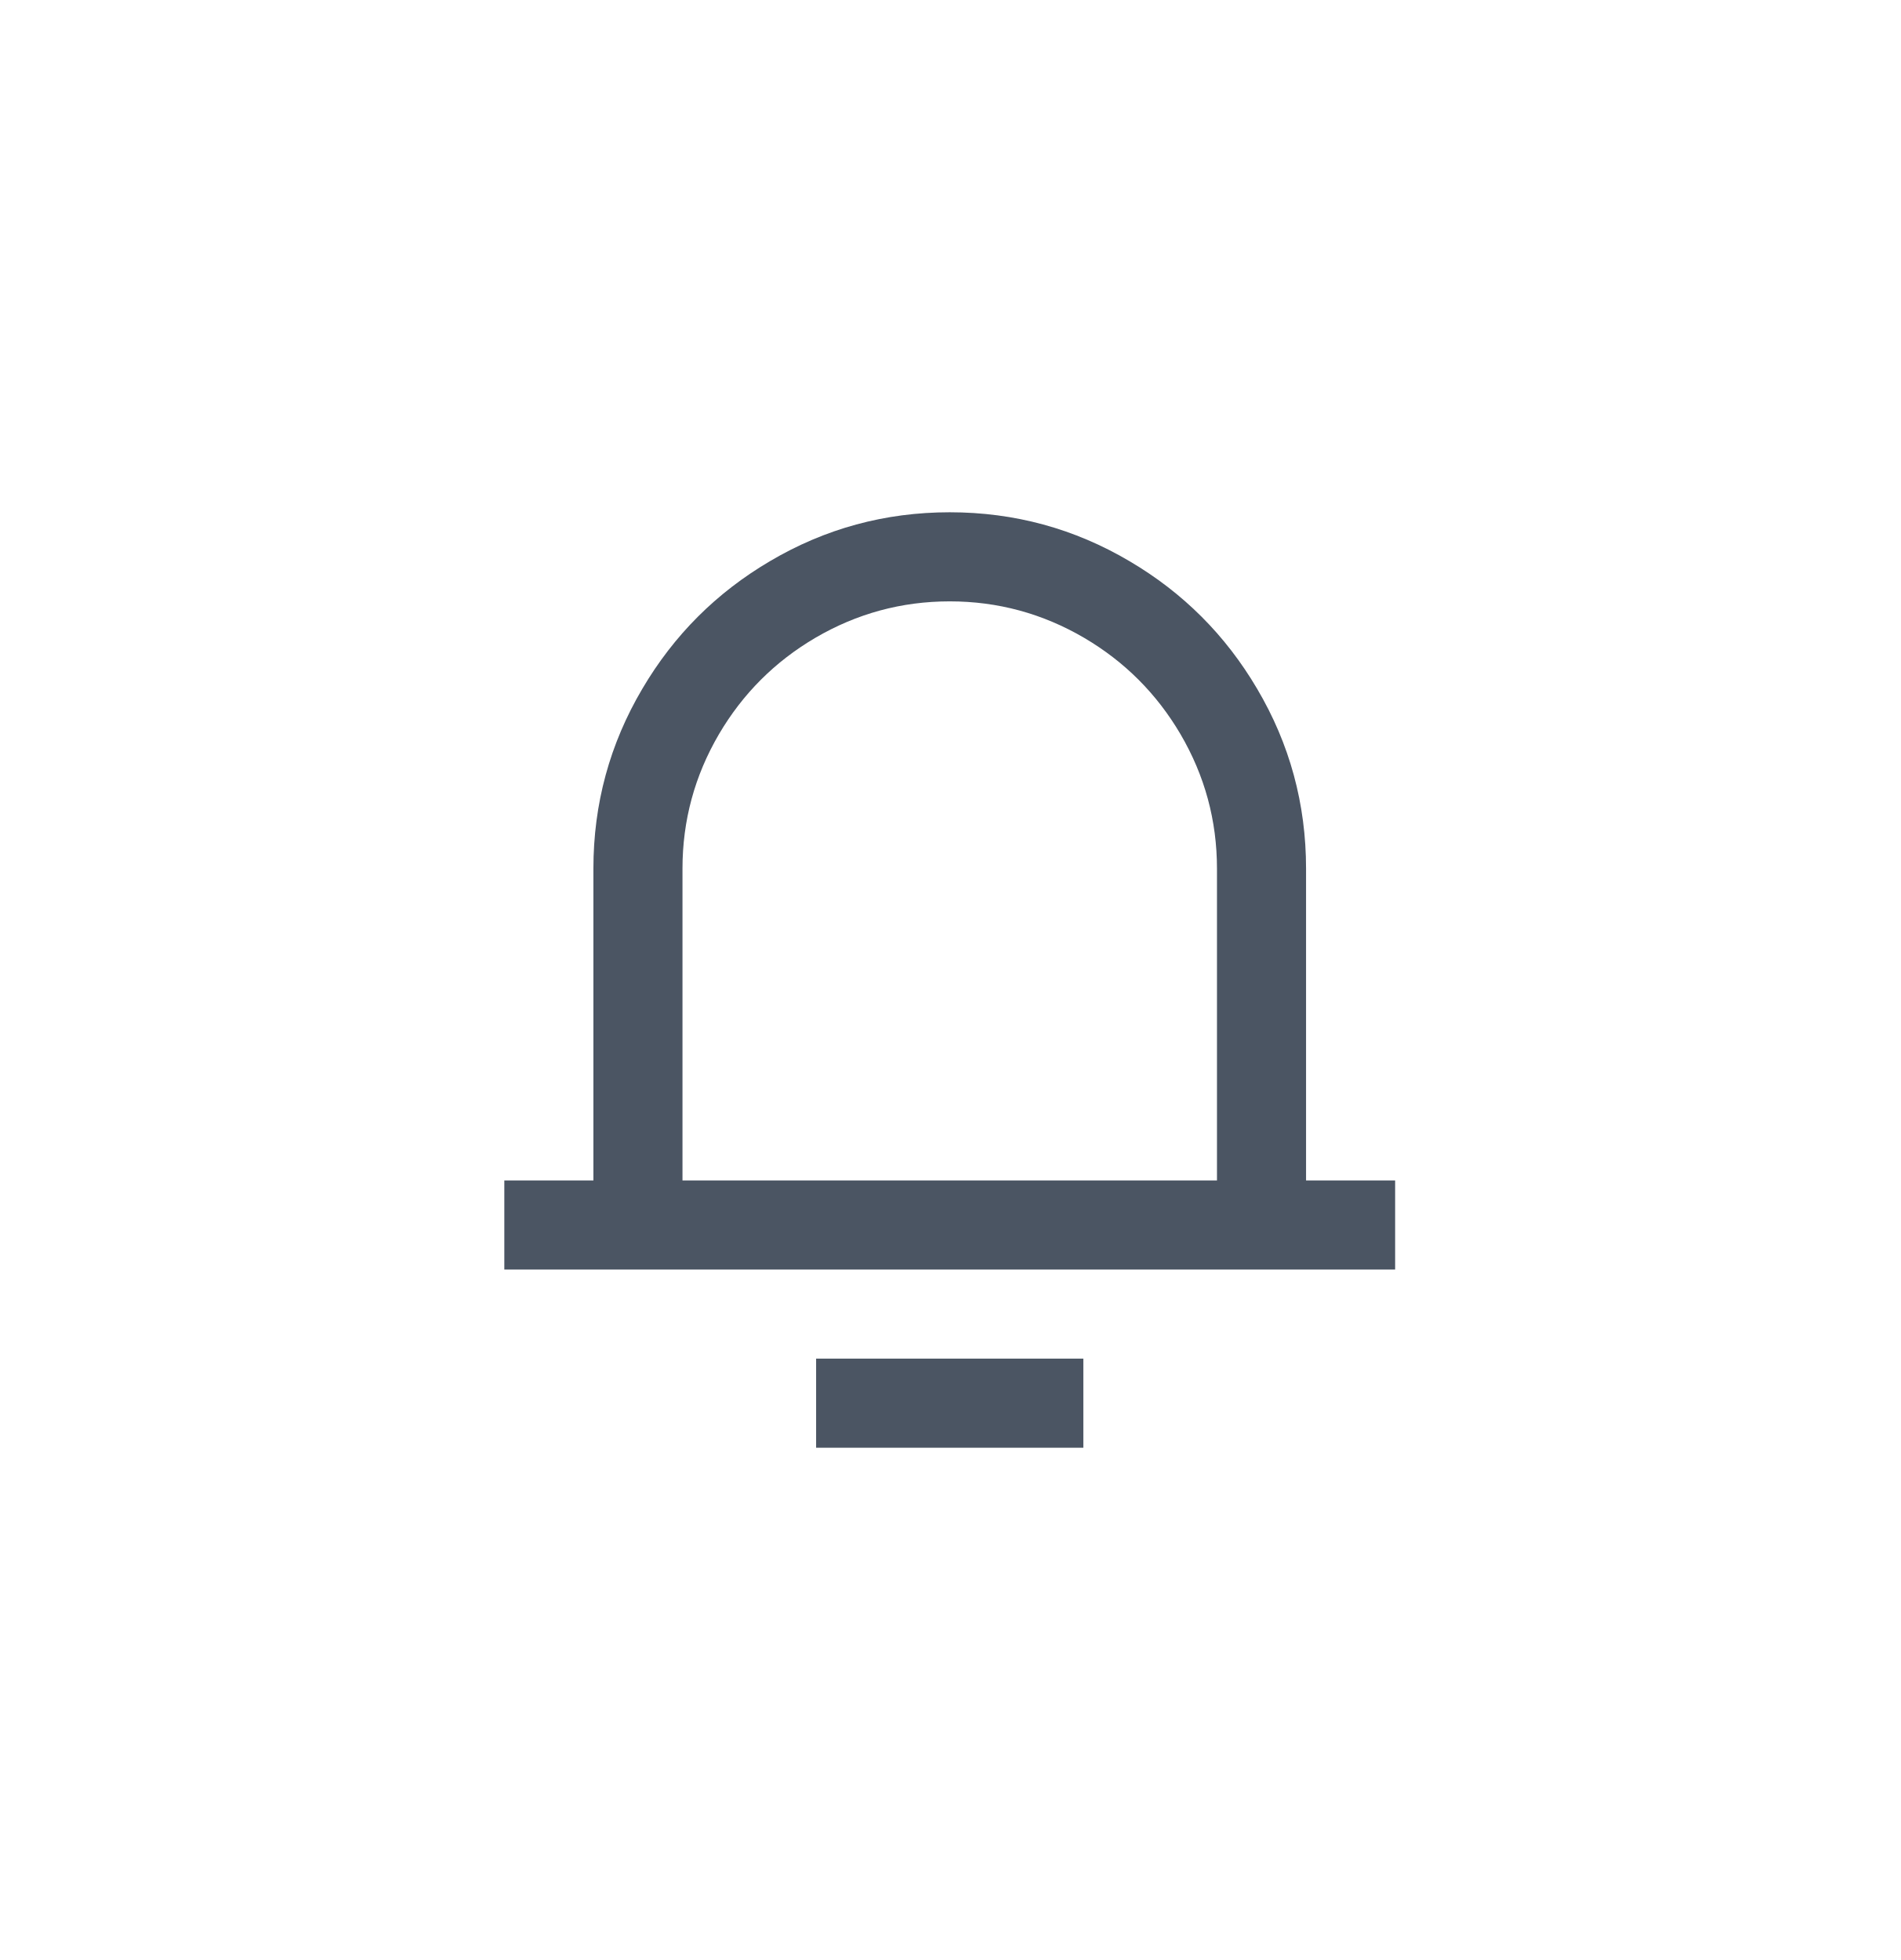
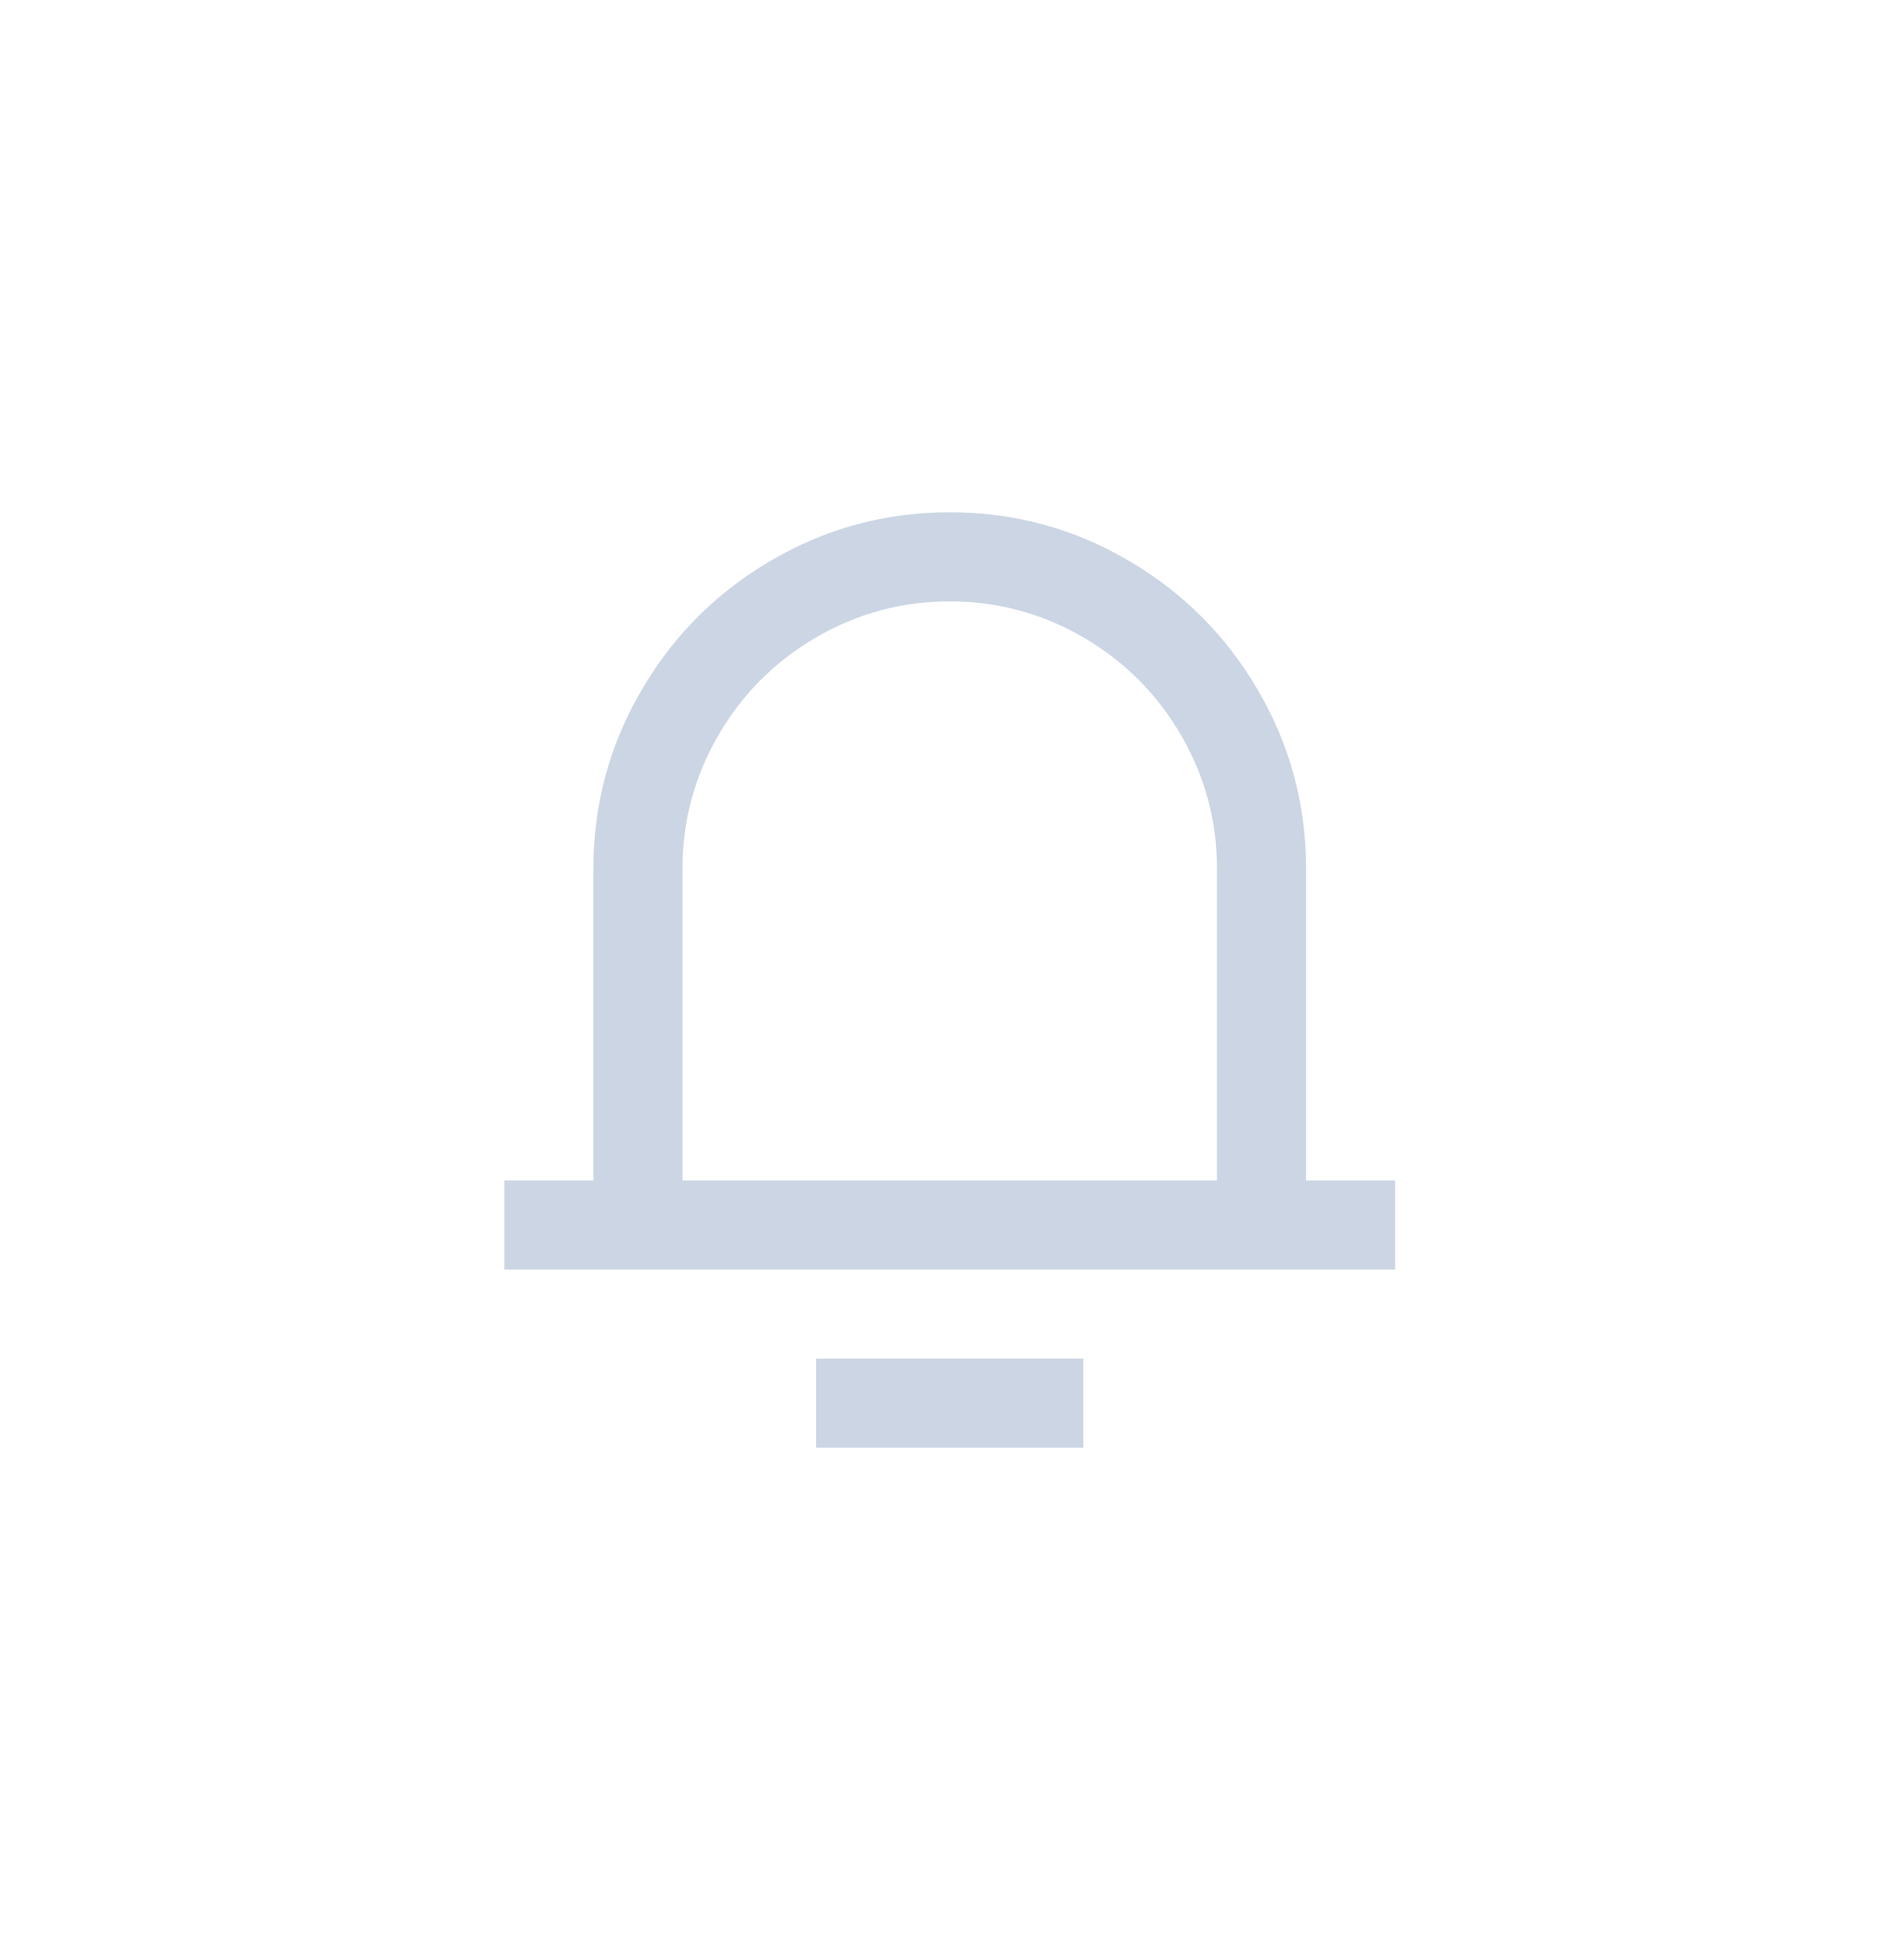
<svg xmlns="http://www.w3.org/2000/svg" width="32" height="33" viewBox="0 0 32 33" fill="none">
-   <path d="M21.992 19.875H23.492V21.375H8.492V19.875H9.992V14.625C9.992 13.535 10.267 12.525 10.817 11.595C11.347 10.695 12.062 9.98 12.962 9.45C13.892 8.9 14.902 8.625 15.992 8.625C17.082 8.625 18.092 8.9 19.022 9.45C19.922 9.98 20.637 10.695 21.167 11.595C21.717 12.525 21.992 13.535 21.992 14.625V19.875ZM20.492 19.875V14.625C20.492 13.815 20.287 13.06 19.877 12.36C19.477 11.68 18.937 11.14 18.257 10.74C17.557 10.33 16.802 10.125 15.992 10.125C15.182 10.125 14.427 10.33 13.727 10.74C13.047 11.14 12.507 11.68 12.107 12.36C11.697 13.06 11.492 13.815 11.492 14.625V19.875H20.492ZM13.742 22.875H18.242V24.375H13.742V22.875Z" fill="#4B5563" />
+   <path d="M21.992 19.875H23.492V21.375H8.492V19.875H9.992V14.625C9.992 13.535 10.267 12.525 10.817 11.595C11.347 10.695 12.062 9.98 12.962 9.45C13.892 8.9 14.902 8.625 15.992 8.625C17.082 8.625 18.092 8.9 19.022 9.45C19.922 9.98 20.637 10.695 21.167 11.595C21.717 12.525 21.992 13.535 21.992 14.625V19.875ZM20.492 19.875V14.625C20.492 13.815 20.287 13.06 19.877 12.36C19.477 11.68 18.937 11.14 18.257 10.74C17.557 10.33 16.802 10.125 15.992 10.125C15.182 10.125 14.427 10.33 13.727 10.74C13.047 11.14 12.507 11.68 12.107 12.36C11.697 13.06 11.492 13.815 11.492 14.625V19.875H20.492ZM13.742 22.875H18.242V24.375H13.742V22.875Z" fill="#cBd5e3" />
</svg>
